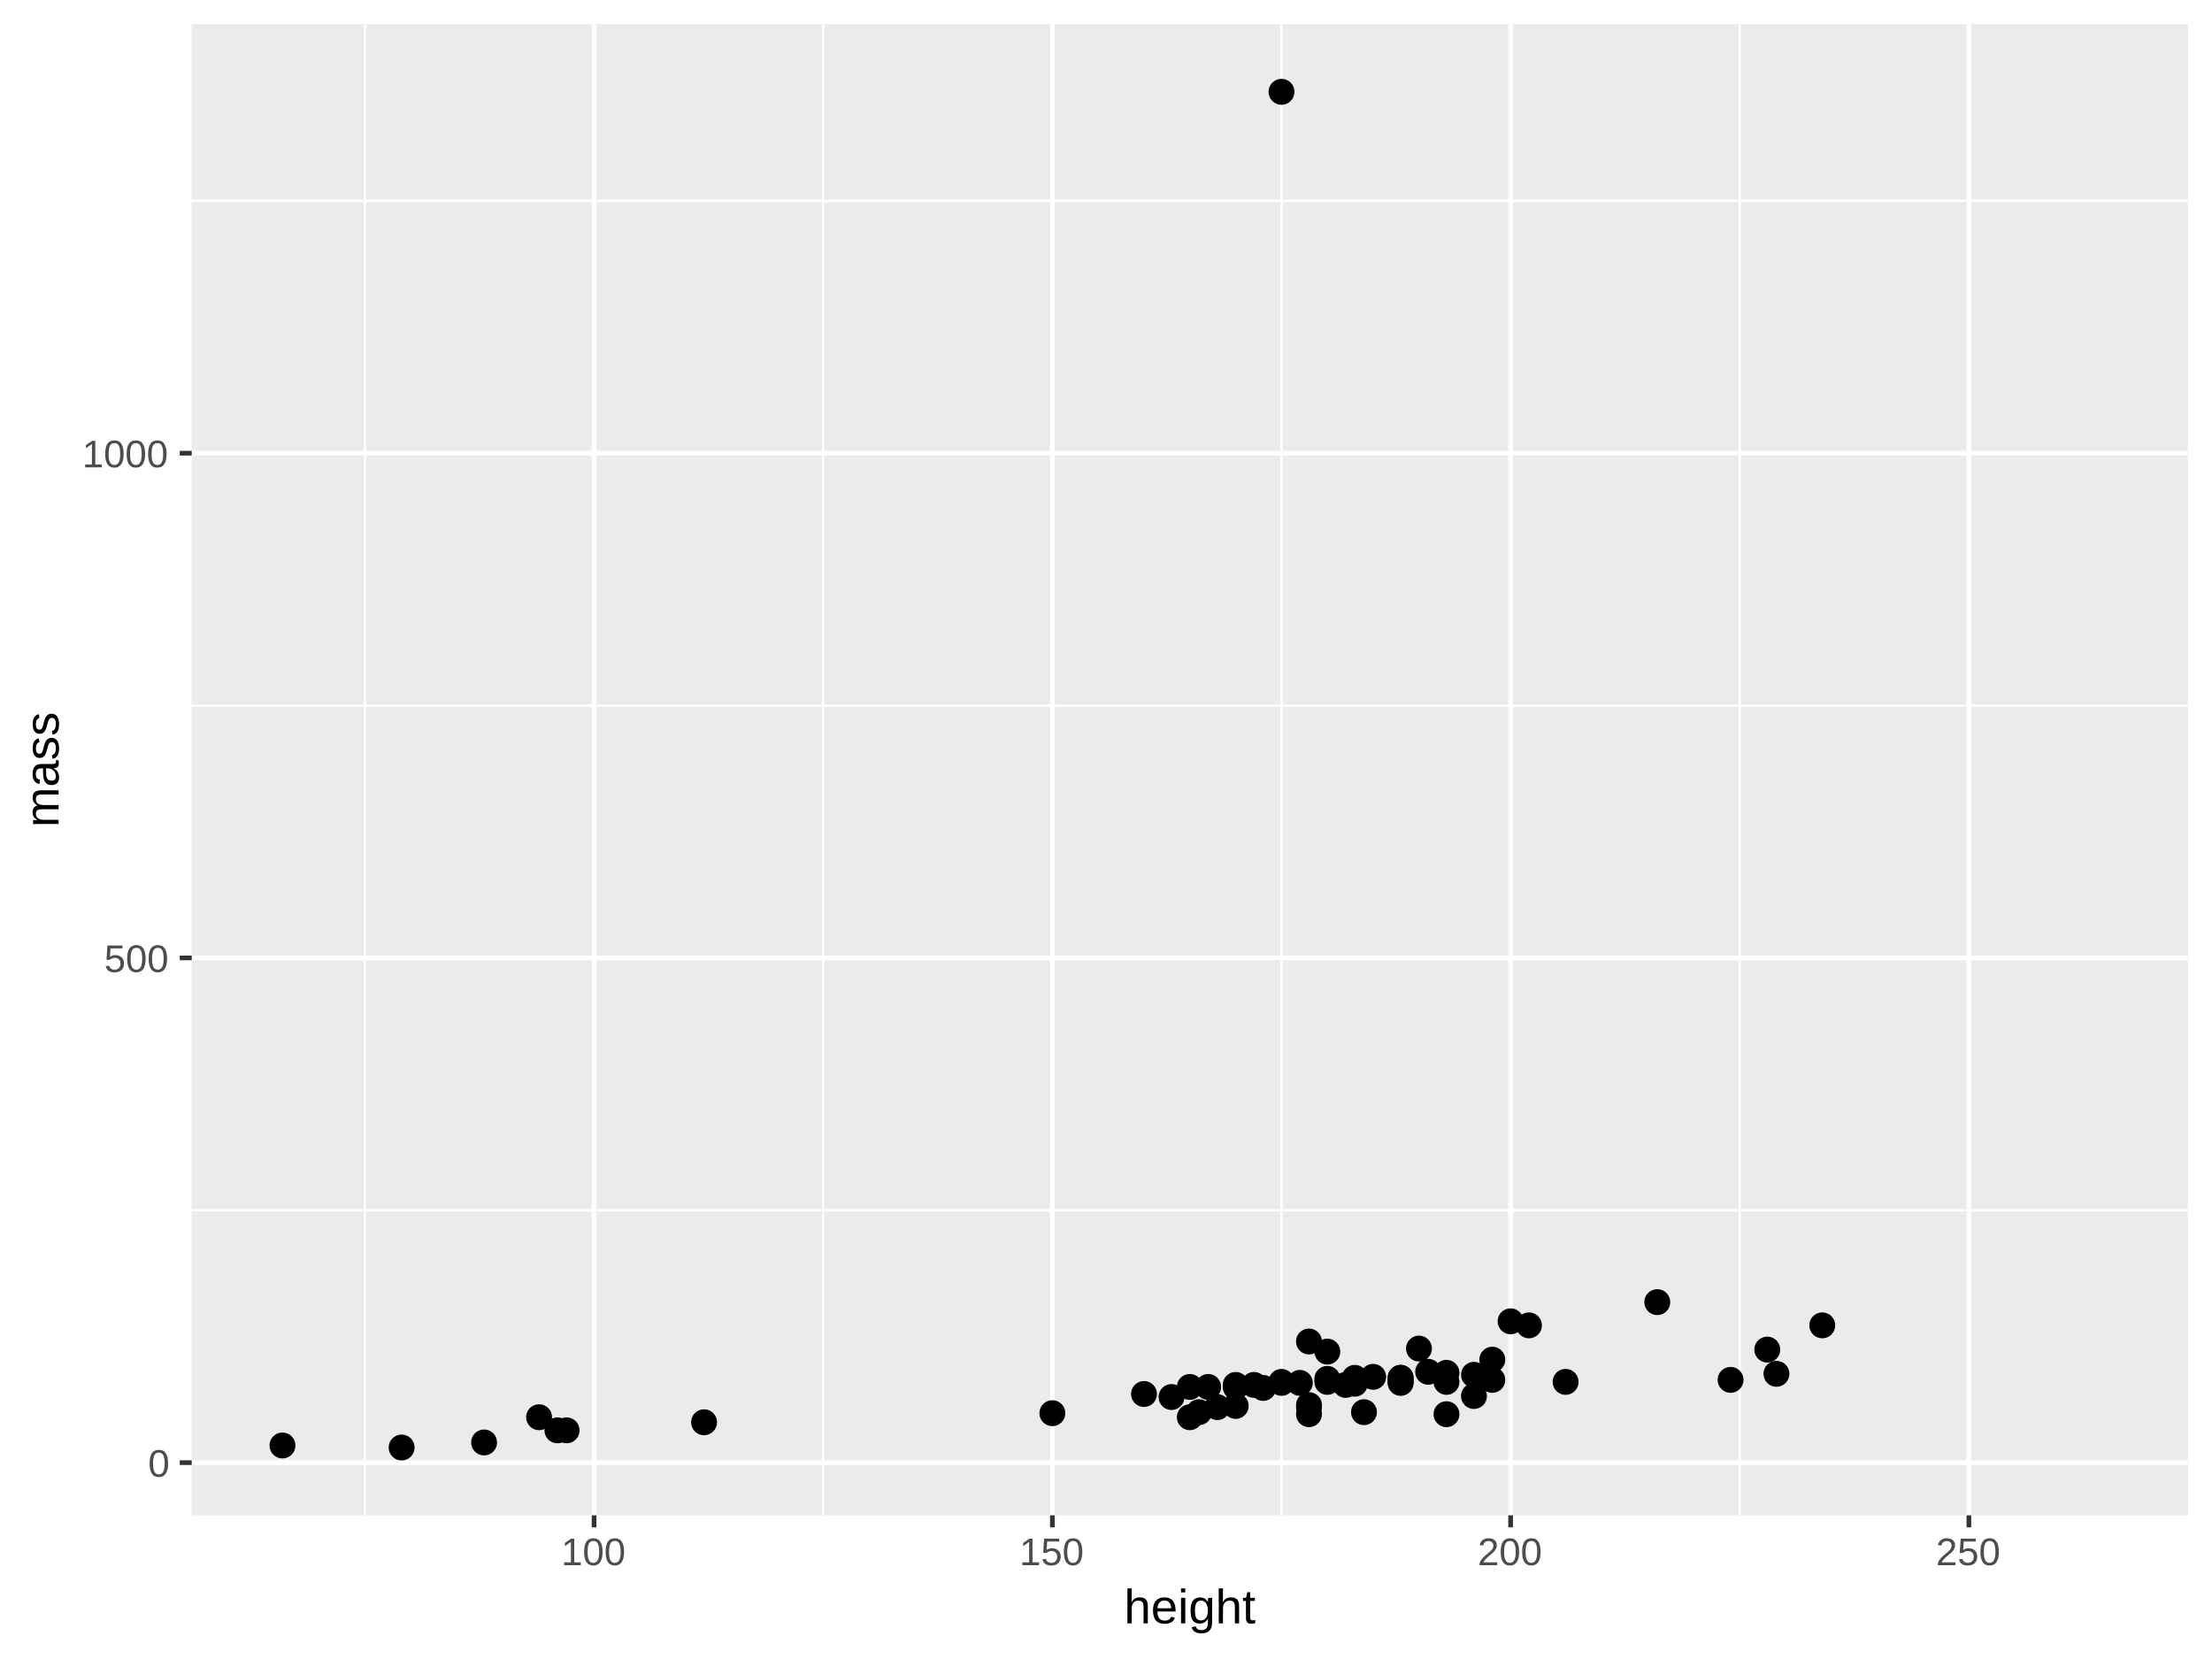
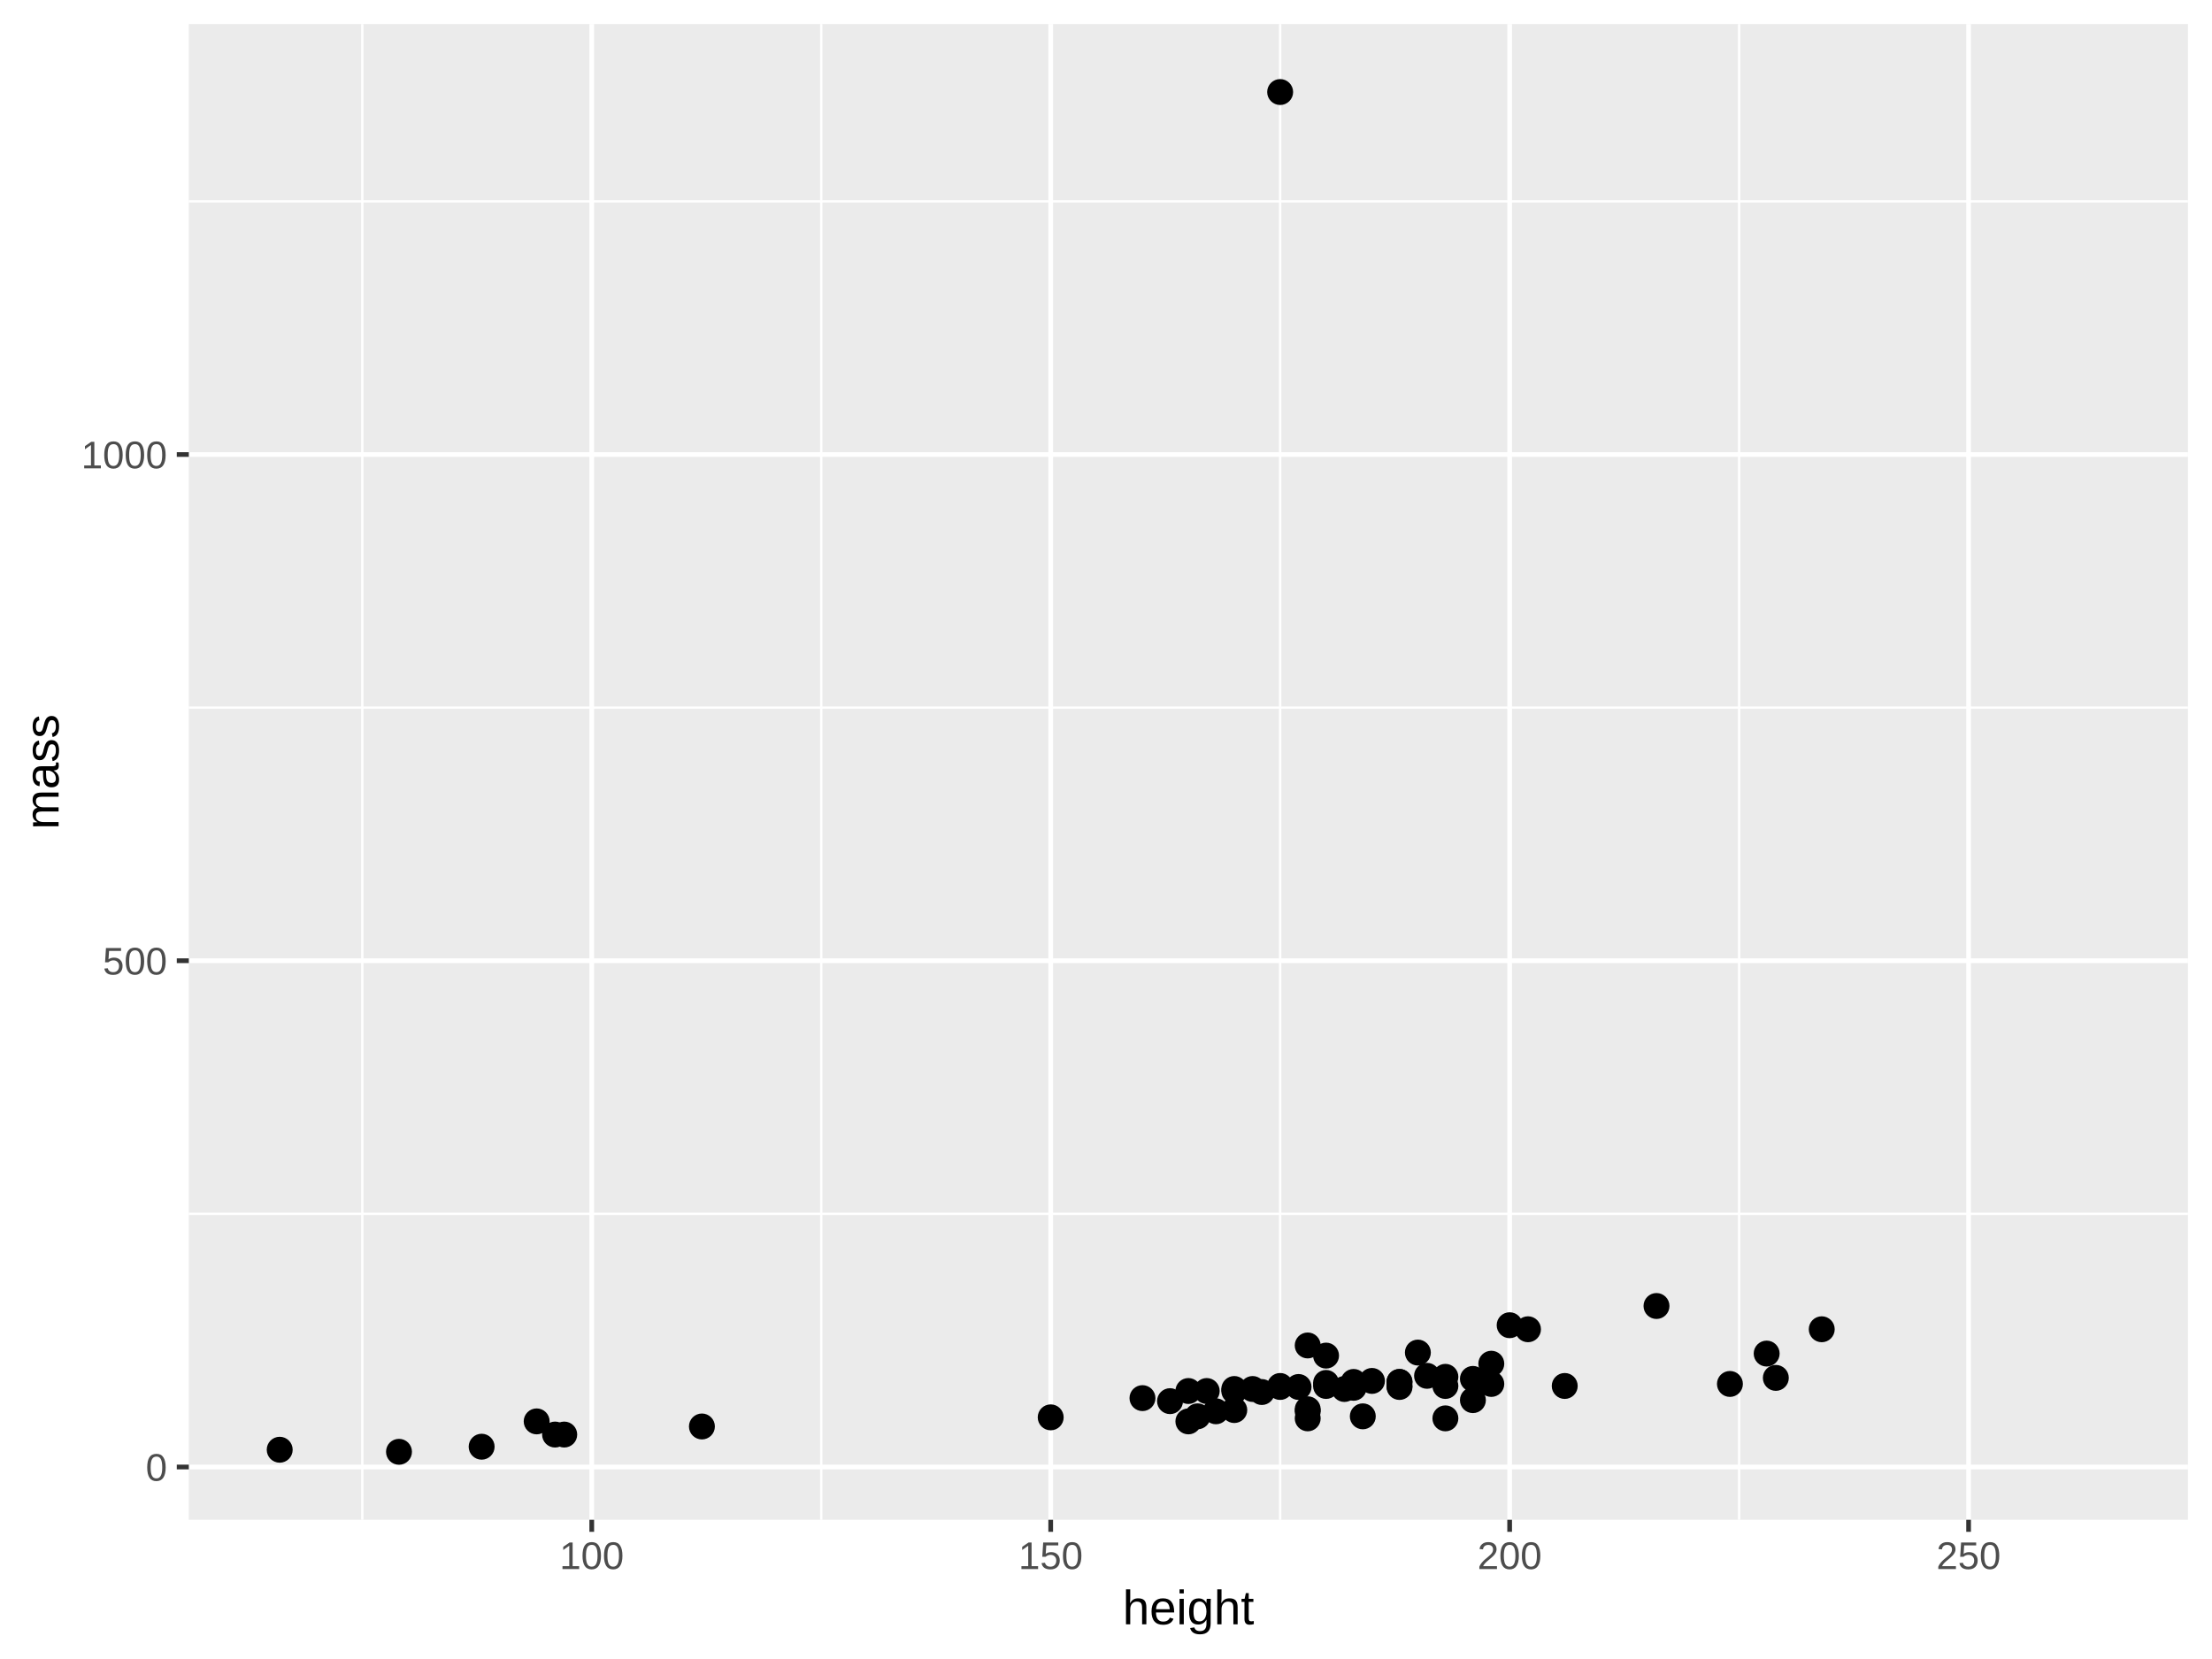
<svg xmlns="http://www.w3.org/2000/svg" viewBox="0 0 504.00 378.00">
  <defs>
    <style type="text/css">
-     line, polyline, path, rect, circle {
+     line, polyline, polygon, path, rect, circle {
      fill: none;
      stroke: #000000;
      stroke-linecap: round;
      stroke-linejoin: round;
      stroke-miterlimit: 10.00;
    }
  </style>
  </defs>
  <rect width="100%" height="100%" style="stroke: none; fill: none;" />
  <rect x="0.00" y="0.00" width="504.00" height="378.00" style="stroke-width: 1.07; stroke: #FFFFFF; fill: #FFFFFF;" />
  <defs>
-     <clipPath id="cpNDMuNjg3Mnw0OTguNTIxfDM0NS4yNTd8NS40Nzk0NQ==">
-       <rect x="43.69" y="5.48" width="454.83" height="339.78" />
+     <clipPath id="cpNDMuMDJ8NDk4LjUyfDM0Ni4yOHw1LjQ4">
+       <rect x="43.02" y="5.48" width="455.50" height="340.80" />
    </clipPath>
  </defs>
-   <rect x="43.69" y="5.48" width="454.83" height="339.78" style="stroke-width: 1.07; stroke: none; fill: #EBEBEB;" clip-path="url(#cpNDMuNjg3Mnw0OTguNTIxfDM0NS4yNTd8NS40Nzk0NQ==)" />
-   <polyline points="43.69,275.76 498.52,275.76 " style="stroke-width: 0.53; stroke: #FFFFFF; stroke-linecap: butt;" clip-path="url(#cpNDMuNjg3Mnw0OTguNTIxfDM0NS4yNTd8NS40Nzk0NQ==)" />
-   <polyline points="43.69,160.76 498.52,160.76 " style="stroke-width: 0.53; stroke: #FFFFFF; stroke-linecap: butt;" clip-path="url(#cpNDMuNjg3Mnw0OTguNTIxfDM0NS4yNTd8NS40Nzk0NQ==)" />
-   <polyline points="43.69,45.76 498.52,45.76 " style="stroke-width: 0.53; stroke: #FFFFFF; stroke-linecap: butt;" clip-path="url(#cpNDMuNjg3Mnw0OTguNTIxfDM0NS4yNTd8NS40Nzk0NQ==)" />
-   <polyline points="83.16,345.26 83.16,5.48 " style="stroke-width: 0.53; stroke: #FFFFFF; stroke-linecap: butt;" clip-path="url(#cpNDMuNjg3Mnw0OTguNTIxfDM0NS4yNTd8NS40Nzk0NQ==)" />
-   <polyline points="187.57,345.26 187.57,5.48 " style="stroke-width: 0.53; stroke: #FFFFFF; stroke-linecap: butt;" clip-path="url(#cpNDMuNjg3Mnw0OTguNTIxfDM0NS4yNTd8NS40Nzk0NQ==)" />
-   <polyline points="291.99,345.26 291.99,5.48 " style="stroke-width: 0.53; stroke: #FFFFFF; stroke-linecap: butt;" clip-path="url(#cpNDMuNjg3Mnw0OTguNTIxfDM0NS4yNTd8NS40Nzk0NQ==)" />
-   <polyline points="396.40,345.26 396.40,5.48 " style="stroke-width: 0.53; stroke: #FFFFFF; stroke-linecap: butt;" clip-path="url(#cpNDMuNjg3Mnw0OTguNTIxfDM0NS4yNTd8NS40Nzk0NQ==)" />
-   <polyline points="43.69,333.26 498.52,333.26 " style="stroke-width: 1.07; stroke: #FFFFFF; stroke-linecap: butt;" clip-path="url(#cpNDMuNjg3Mnw0OTguNTIxfDM0NS4yNTd8NS40Nzk0NQ==)" />
-   <polyline points="43.69,218.26 498.52,218.26 " style="stroke-width: 1.07; stroke: #FFFFFF; stroke-linecap: butt;" clip-path="url(#cpNDMuNjg3Mnw0OTguNTIxfDM0NS4yNTd8NS40Nzk0NQ==)" />
-   <polyline points="43.69,103.26 498.52,103.26 " style="stroke-width: 1.07; stroke: #FFFFFF; stroke-linecap: butt;" clip-path="url(#cpNDMuNjg3Mnw0OTguNTIxfDM0NS4yNTd8NS40Nzk0NQ==)" />
-   <polyline points="135.36,345.26 135.36,5.48 " style="stroke-width: 1.07; stroke: #FFFFFF; stroke-linecap: butt;" clip-path="url(#cpNDMuNjg3Mnw0OTguNTIxfDM0NS4yNTd8NS40Nzk0NQ==)" />
-   <polyline points="239.78,345.26 239.78,5.48 " style="stroke-width: 1.07; stroke: #FFFFFF; stroke-linecap: butt;" clip-path="url(#cpNDMuNjg3Mnw0OTguNTIxfDM0NS4yNTd8NS40Nzk0NQ==)" />
-   <polyline points="344.19,345.26 344.19,5.48 " style="stroke-width: 1.07; stroke: #FFFFFF; stroke-linecap: butt;" clip-path="url(#cpNDMuNjg3Mnw0OTguNTIxfDM0NS4yNTd8NS40Nzk0NQ==)" />
-   <polyline points="448.61,345.26 448.61,5.48 " style="stroke-width: 1.07; stroke: #FFFFFF; stroke-linecap: butt;" clip-path="url(#cpNDMuNjg3Mnw0OTguNTIxfDM0NS4yNTd8NS40Nzk0NQ==)" />
-   <circle cx="285.72" cy="315.55" r="1.95pt" style="stroke-width: 0.71; fill: #000000;" clip-path="url(#cpNDMuNjg3Mnw0OTguNTIxfDM0NS4yNTd8NS40Nzk0NQ==)" />
-   <circle cx="275.28" cy="316.01" r="1.95pt" style="stroke-width: 0.71; fill: #000000;" clip-path="url(#cpNDMuNjg3Mnw0OTguNTIxfDM0NS4yNTd8NS40Nzk0NQ==)" />
-   <circle cx="127.01" cy="325.90" r="1.95pt" style="stroke-width: 0.71; fill: #000000;" clip-path="url(#cpNDMuNjg3Mnw0OTguNTIxfDM0NS4yNTd8NS40Nzk0NQ==)" />
-   <circle cx="348.37" cy="301.98" r="1.95pt" style="stroke-width: 0.71; fill: #000000;" clip-path="url(#cpNDMuNjg3Mnw0OTguNTIxfDM0NS4yNTd8NS40Nzk0NQ==)" />
-   <circle cx="239.78" cy="321.99" r="1.95pt" style="stroke-width: 0.71; fill: #000000;" clip-path="url(#cpNDMuNjg3Mnw0OTguNTIxfDM0NS4yNTd8NS40Nzk0NQ==)" />
-   <circle cx="298.25" cy="305.66" r="1.95pt" style="stroke-width: 0.71; fill: #000000;" clip-path="url(#cpNDMuNjg3Mnw0OTguNTIxfDM0NS4yNTd8NS40Nzk0NQ==)" />
-   <circle cx="271.10" cy="316.01" r="1.95pt" style="stroke-width: 0.71; fill: #000000;" clip-path="url(#cpNDMuNjg3Mnw0OTguNTIxfDM0NS4yNTd8NS40Nzk0NQ==)" />
-   <circle cx="129.10" cy="325.90" r="1.95pt" style="stroke-width: 0.71; fill: #000000;" clip-path="url(#cpNDMuNjg3Mnw0OTguNTIxfDM0NS4yNTd8NS40Nzk0NQ==)" />
-   <circle cx="308.69" cy="313.94" r="1.95pt" style="stroke-width: 0.71; fill: #000000;" clip-path="url(#cpNDMuNjg3Mnw0OTguNTIxfDM0NS4yNTd8NS40Nzk0NQ==)" />
-   <circle cx="306.61" cy="315.55" r="1.95pt" style="stroke-width: 0.71; fill: #000000;" clip-path="url(#cpNDMuNjg3Mnw0OTguNTIxfDM0NS4yNTd8NS40Nzk0NQ==)" />
-   <circle cx="319.13" cy="313.94" r="1.95pt" style="stroke-width: 0.71; fill: #000000;" clip-path="url(#cpNDMuNjg3Mnw0OTguNTIxfDM0NS4yNTd8NS40Nzk0NQ==)" />
-   <circle cx="402.67" cy="307.50" r="1.95pt" style="stroke-width: 0.71; fill: #000000;" clip-path="url(#cpNDMuNjg3Mnw0OTguNTIxfDM0NS4yNTd8NS40Nzk0NQ==)" />
-   <circle cx="302.43" cy="314.86" r="1.95pt" style="stroke-width: 0.71; fill: #000000;" clip-path="url(#cpNDMuNjg3Mnw0OTguNTIxfDM0NS4yNTd8NS40Nzk0NQ==)" />
-   <circle cx="287.81" cy="316.24" r="1.95pt" style="stroke-width: 0.71; fill: #000000;" clip-path="url(#cpNDMuNjg3Mnw0OTguNTIxfDM0NS4yNTd8NS40Nzk0NQ==)" />
-   <circle cx="291.99" cy="20.92" r="1.95pt" style="stroke-width: 0.71; fill: #000000;" clip-path="url(#cpNDMuNjg3Mnw0OTguNTIxfDM0NS4yNTd8NS40Nzk0NQ==)" />
-   <circle cx="281.55" cy="315.55" r="1.95pt" style="stroke-width: 0.71; fill: #000000;" clip-path="url(#cpNDMuNjg3Mnw0OTguNTIxfDM0NS4yNTd8NS40Nzk0NQ==)" />
-   <circle cx="302.43" cy="307.96" r="1.95pt" style="stroke-width: 0.71; fill: #000000;" clip-path="url(#cpNDMuNjg3Mnw0OTguNTIxfDM0NS4yNTd8NS40Nzk0NQ==)" />
-   <circle cx="64.36" cy="329.35" r="1.95pt" style="stroke-width: 0.71; fill: #000000;" clip-path="url(#cpNDMuNjg3Mnw0OTguNTIxfDM0NS4yNTd8NS40Nzk0NQ==)" />
-   <circle cx="281.55" cy="316.01" r="1.95pt" style="stroke-width: 0.71; fill: #000000;" clip-path="url(#cpNDMuNjg3Mnw0OTguNTIxfDM0NS4yNTd8NS40Nzk0NQ==)" />
-   <circle cx="308.69" cy="315.28" r="1.95pt" style="stroke-width: 0.71; fill: #000000;" clip-path="url(#cpNDMuNjg3Mnw0OTguNTIxfDM0NS4yNTd8NS40Nzk0NQ==)" />
-   <circle cx="344.19" cy="301.06" r="1.95pt" style="stroke-width: 0.71; fill: #000000;" clip-path="url(#cpNDMuNjg3Mnw0OTguNTIxfDM0NS4yNTd8NS40Nzk0NQ==)" />
-   <circle cx="323.31" cy="307.27" r="1.95pt" style="stroke-width: 0.71; fill: #000000;" clip-path="url(#cpNDMuNjg3Mnw0OTguNTIxfDM0NS4yNTd8NS40Nzk0NQ==)" />
-   <circle cx="296.16" cy="315.09" r="1.95pt" style="stroke-width: 0.71; fill: #000000;" clip-path="url(#cpNDMuNjg3Mnw0OTguNTIxfDM0NS4yNTd8NS40Nzk0NQ==)" />
-   <circle cx="291.99" cy="315.09" r="1.95pt" style="stroke-width: 0.71; fill: #000000;" clip-path="url(#cpNDMuNjg3Mnw0OTguNTIxfDM0NS4yNTd8NS40Nzk0NQ==)" />
-   <circle cx="302.43" cy="314.17" r="1.95pt" style="stroke-width: 0.71; fill: #000000;" clip-path="url(#cpNDMuNjg3Mnw0OTguNTIxfDM0NS4yNTd8NS40Nzk0NQ==)" />
-   <circle cx="110.30" cy="328.66" r="1.95pt" style="stroke-width: 0.71; fill: #000000;" clip-path="url(#cpNDMuNjg3Mnw0OTguNTIxfDM0NS4yNTd8NS40Nzk0NQ==)" />
-   <circle cx="260.66" cy="317.62" r="1.95pt" style="stroke-width: 0.71; fill: #000000;" clip-path="url(#cpNDMuNjg3Mnw0OTguNTIxfDM0NS4yNTd8NS40Nzk0NQ==)" />
-   <circle cx="329.58" cy="312.79" r="1.95pt" style="stroke-width: 0.71; fill: #000000;" clip-path="url(#cpNDMuNjg3Mnw0OTguNTIxfDM0NS4yNTd8NS40Nzk0NQ==)" />
-   <circle cx="325.40" cy="312.56" r="1.95pt" style="stroke-width: 0.71; fill: #000000;" clip-path="url(#cpNDMuNjg3Mnw0OTguNTIxfDM0NS4yNTd8NS40Nzk0NQ==)" />
-   <circle cx="335.84" cy="318.08" r="1.95pt" style="stroke-width: 0.71; fill: #000000;" clip-path="url(#cpNDMuNjg3Mnw0OTguNTIxfDM0NS4yNTd8NS40Nzk0NQ==)" />
-   <circle cx="394.31" cy="314.40" r="1.95pt" style="stroke-width: 0.71; fill: #000000;" clip-path="url(#cpNDMuNjg3Mnw0OTguNTIxfDM0NS4yNTd8NS40Nzk0NQ==)" />
-   <circle cx="160.42" cy="324.06" r="1.95pt" style="stroke-width: 0.71; fill: #000000;" clip-path="url(#cpNDMuNjg3Mnw0OTguNTIxfDM0NS4yNTd8NS40Nzk0NQ==)" />
-   <circle cx="291.99" cy="314.86" r="1.95pt" style="stroke-width: 0.71; fill: #000000;" clip-path="url(#cpNDMuNjg3Mnw0OTguNTIxfDM0NS4yNTd8NS40Nzk0NQ==)" />
-   <circle cx="298.25" cy="320.61" r="1.95pt" style="stroke-width: 0.71; fill: #000000;" clip-path="url(#cpNDMuNjg3Mnw0OTguNTIxfDM0NS4yNTd8NS40Nzk0NQ==)" />
-   <circle cx="122.83" cy="322.91" r="1.95pt" style="stroke-width: 0.71; fill: #000000;" clip-path="url(#cpNDMuNjg3Mnw0OTguNTIxfDM0NS4yNTd8NS40Nzk0NQ==)" />
-   <circle cx="266.93" cy="318.31" r="1.95pt" style="stroke-width: 0.71; fill: #000000;" clip-path="url(#cpNDMuNjg3Mnw0OTguNTIxfDM0NS4yNTd8NS40Nzk0NQ==)" />
-   <circle cx="319.13" cy="313.94" r="1.95pt" style="stroke-width: 0.71; fill: #000000;" clip-path="url(#cpNDMuNjg3Mnw0OTguNTIxfDM0NS4yNTd8NS40Nzk0NQ==)" />
-   <circle cx="340.02" cy="314.40" r="1.95pt" style="stroke-width: 0.71; fill: #000000;" clip-path="url(#cpNDMuNjg3Mnw0OTguNTIxfDM0NS4yNTd8NS40Nzk0NQ==)" />
-   <circle cx="335.84" cy="313.25" r="1.95pt" style="stroke-width: 0.71; fill: #000000;" clip-path="url(#cpNDMuNjg3Mnw0OTguNTIxfDM0NS4yNTd8NS40Nzk0NQ==)" />
-   <circle cx="310.78" cy="321.76" r="1.95pt" style="stroke-width: 0.71; fill: #000000;" clip-path="url(#cpNDMuNjg3Mnw0OTguNTIxfDM0NS4yNTd8NS40Nzk0NQ==)" />
-   <circle cx="319.13" cy="314.86" r="1.95pt" style="stroke-width: 0.71; fill: #000000;" clip-path="url(#cpNDMuNjg3Mnw0OTguNTIxfDM0NS4yNTd8NS40Nzk0NQ==)" />
-   <circle cx="312.87" cy="313.71" r="1.95pt" style="stroke-width: 0.71; fill: #000000;" clip-path="url(#cpNDMuNjg3Mnw0OTguNTIxfDM0NS4yNTd8NS40Nzk0NQ==)" />
-   <circle cx="308.69" cy="314.86" r="1.95pt" style="stroke-width: 0.71; fill: #000000;" clip-path="url(#cpNDMuNjg3Mnw0OTguNTIxfDM0NS4yNTd8NS40Nzk0NQ==)" />
-   <circle cx="281.55" cy="320.34" r="1.95pt" style="stroke-width: 0.71; fill: #000000;" clip-path="url(#cpNDMuNjg3Mnw0OTguNTIxfDM0NS4yNTd8NS40Nzk0NQ==)" />
-   <circle cx="273.19" cy="321.76" r="1.95pt" style="stroke-width: 0.71; fill: #000000;" clip-path="url(#cpNDMuNjg3Mnw0OTguNTIxfDM0NS4yNTd8NS40Nzk0NQ==)" />
-   <circle cx="329.58" cy="314.86" r="1.95pt" style="stroke-width: 0.71; fill: #000000;" clip-path="url(#cpNDMuNjg3Mnw0OTguNTIxfDM0NS4yNTd8NS40Nzk0NQ==)" />
-   <circle cx="308.69" cy="315.09" r="1.95pt" style="stroke-width: 0.71; fill: #000000;" clip-path="url(#cpNDMuNjg3Mnw0OTguNTIxfDM0NS4yNTd8NS40Nzk0NQ==)" />
-   <circle cx="277.37" cy="320.61" r="1.95pt" style="stroke-width: 0.71; fill: #000000;" clip-path="url(#cpNDMuNjg3Mnw0OTguNTIxfDM0NS4yNTd8NS40Nzk0NQ==)" />
-   <circle cx="340.02" cy="309.80" r="1.95pt" style="stroke-width: 0.71; fill: #000000;" clip-path="url(#cpNDMuNjg3Mnw0OTguNTIxfDM0NS4yNTd8NS40Nzk0NQ==)" />
-   <circle cx="404.76" cy="313.02" r="1.95pt" style="stroke-width: 0.71; fill: #000000;" clip-path="url(#cpNDMuNjg3Mnw0OTguNTIxfDM0NS4yNTd8NS40Nzk0NQ==)" />
-   <circle cx="91.51" cy="329.81" r="1.95pt" style="stroke-width: 0.71; fill: #000000;" clip-path="url(#cpNDMuNjg3Mnw0OTguNTIxfDM0NS4yNTd8NS40Nzk0NQ==)" />
-   <circle cx="329.58" cy="322.22" r="1.95pt" style="stroke-width: 0.71; fill: #000000;" clip-path="url(#cpNDMuNjg3Mnw0OTguNTIxfDM0NS4yNTd8NS40Nzk0NQ==)" />
-   <circle cx="298.25" cy="320.15" r="1.95pt" style="stroke-width: 0.71; fill: #000000;" clip-path="url(#cpNDMuNjg3Mnw0OTguNTIxfDM0NS4yNTd8NS40Nzk0NQ==)" />
-   <circle cx="377.61" cy="296.69" r="1.95pt" style="stroke-width: 0.71; fill: #000000;" clip-path="url(#cpNDMuNjg3Mnw0OTguNTIxfDM0NS4yNTd8NS40Nzk0NQ==)" />
-   <circle cx="415.20" cy="301.98" r="1.95pt" style="stroke-width: 0.71; fill: #000000;" clip-path="url(#cpNDMuNjg3Mnw0OTguNTIxfDM0NS4yNTd8NS40Nzk0NQ==)" />
-   <circle cx="319.13" cy="315.09" r="1.95pt" style="stroke-width: 0.71; fill: #000000;" clip-path="url(#cpNDMuNjg3Mnw0OTguNTIxfDM0NS4yNTd8NS40Nzk0NQ==)" />
-   <circle cx="298.25" cy="322.22" r="1.95pt" style="stroke-width: 0.71; fill: #000000;" clip-path="url(#cpNDMuNjg3Mnw0OTguNTIxfDM0NS4yNTd8NS40Nzk0NQ==)" />
-   <circle cx="356.72" cy="314.86" r="1.95pt" style="stroke-width: 0.71; fill: #000000;" clip-path="url(#cpNDMuNjg3Mnw0OTguNTIxfDM0NS4yNTd8NS40Nzk0NQ==)" />
-   <circle cx="271.10" cy="322.91" r="1.95pt" style="stroke-width: 0.71; fill: #000000;" clip-path="url(#cpNDMuNjg3Mnw0OTguNTIxfDM0NS4yNTd8NS40Nzk0NQ==)" />
+   <rect x="43.02" y="5.48" width="455.50" height="340.80" style="stroke-width: 1.07; stroke: none; fill: #EBEBEB;" clip-path="url(#cpNDMuMDJ8NDk4LjUyfDM0Ni4yOHw1LjQ4)" />
+   <polyline points="43.02,276.57 498.52,276.57 " style="stroke-width: 0.53; stroke: #FFFFFF; stroke-linecap: butt;" clip-path="url(#cpNDMuMDJ8NDk4LjUyfDM0Ni4yOHw1LjQ4)" />
+   <polyline points="43.02,161.23 498.52,161.23 " style="stroke-width: 0.53; stroke: #FFFFFF; stroke-linecap: butt;" clip-path="url(#cpNDMuMDJ8NDk4LjUyfDM0Ni4yOHw1LjQ4)" />
+   <polyline points="43.02,45.88 498.52,45.88 " style="stroke-width: 0.53; stroke: #FFFFFF; stroke-linecap: butt;" clip-path="url(#cpNDMuMDJ8NDk4LjUyfDM0Ni4yOHw1LjQ4)" />
+   <polyline points="82.55,346.28 82.55,5.48 " style="stroke-width: 0.53; stroke: #FFFFFF; stroke-linecap: butt;" clip-path="url(#cpNDMuMDJ8NDk4LjUyfDM0Ni4yOHw1LjQ4)" />
+   <polyline points="187.12,346.28 187.12,5.48 " style="stroke-width: 0.53; stroke: #FFFFFF; stroke-linecap: butt;" clip-path="url(#cpNDMuMDJ8NDk4LjUyfDM0Ni4yOHw1LjQ4)" />
+   <polyline points="291.68,346.28 291.68,5.48 " style="stroke-width: 0.53; stroke: #FFFFFF; stroke-linecap: butt;" clip-path="url(#cpNDMuMDJ8NDk4LjUyfDM0Ni4yOHw1LjQ4)" />
+   <polyline points="396.25,346.28 396.25,5.48 " style="stroke-width: 0.53; stroke: #FFFFFF; stroke-linecap: butt;" clip-path="url(#cpNDMuMDJ8NDk4LjUyfDM0Ni4yOHw1LjQ4)" />
+   <polyline points="43.02,334.25 498.52,334.25 " style="stroke-width: 1.07; stroke: #FFFFFF; stroke-linecap: butt;" clip-path="url(#cpNDMuMDJ8NDk4LjUyfDM0Ni4yOHw1LjQ4)" />
+   <polyline points="43.02,218.90 498.52,218.90 " style="stroke-width: 1.07; stroke: #FFFFFF; stroke-linecap: butt;" clip-path="url(#cpNDMuMDJ8NDk4LjUyfDM0Ni4yOHw1LjQ4)" />
+   <polyline points="43.02,103.56 498.52,103.56 " style="stroke-width: 1.07; stroke: #FFFFFF; stroke-linecap: butt;" clip-path="url(#cpNDMuMDJ8NDk4LjUyfDM0Ni4yOHw1LjQ4)" />
+   <polyline points="134.83,346.28 134.83,5.48 " style="stroke-width: 1.07; stroke: #FFFFFF; stroke-linecap: butt;" clip-path="url(#cpNDMuMDJ8NDk4LjUyfDM0Ni4yOHw1LjQ4)" />
+   <polyline points="239.40,346.28 239.40,5.48 " style="stroke-width: 1.07; stroke: #FFFFFF; stroke-linecap: butt;" clip-path="url(#cpNDMuMDJ8NDk4LjUyfDM0Ni4yOHw1LjQ4)" />
+   <polyline points="343.97,346.28 343.97,5.48 " style="stroke-width: 1.07; stroke: #FFFFFF; stroke-linecap: butt;" clip-path="url(#cpNDMuMDJ8NDk4LjUyfDM0Ni4yOHw1LjQ4)" />
+   <polyline points="448.54,346.28 448.54,5.48 " style="stroke-width: 1.07; stroke: #FFFFFF; stroke-linecap: butt;" clip-path="url(#cpNDMuMDJ8NDk4LjUyfDM0Ni4yOHw1LjQ4)" />
+   <circle cx="285.41" cy="316.48" r="1.95pt" style="stroke-width: 0.71; fill: #000000;" clip-path="url(#cpNDMuMDJ8NDk4LjUyfDM0Ni4yOHw1LjQ4)" />
+   <circle cx="274.95" cy="316.94" r="1.95pt" style="stroke-width: 0.71; fill: #000000;" clip-path="url(#cpNDMuMDJ8NDk4LjUyfDM0Ni4yOHw1LjQ4)" />
+   <circle cx="126.47" cy="326.86" r="1.95pt" style="stroke-width: 0.71; fill: #000000;" clip-path="url(#cpNDMuMDJ8NDk4LjUyfDM0Ni4yOHw1LjQ4)" />
+   <circle cx="348.15" cy="302.87" r="1.95pt" style="stroke-width: 0.71; fill: #000000;" clip-path="url(#cpNDMuMDJ8NDk4LjUyfDM0Ni4yOHw1LjQ4)" />
+   <circle cx="239.40" cy="322.94" r="1.95pt" style="stroke-width: 0.71; fill: #000000;" clip-path="url(#cpNDMuMDJ8NDk4LjUyfDM0Ni4yOHw1LjQ4)" />
+   <circle cx="297.96" cy="306.56" r="1.95pt" style="stroke-width: 0.71; fill: #000000;" clip-path="url(#cpNDMuMDJ8NDk4LjUyfDM0Ni4yOHw1LjQ4)" />
+   <circle cx="270.77" cy="316.94" r="1.95pt" style="stroke-width: 0.71; fill: #000000;" clip-path="url(#cpNDMuMDJ8NDk4LjUyfDM0Ni4yOHw1LjQ4)" />
+   <circle cx="128.56" cy="326.86" r="1.95pt" style="stroke-width: 0.71; fill: #000000;" clip-path="url(#cpNDMuMDJ8NDk4LjUyfDM0Ni4yOHw1LjQ4)" />
+   <circle cx="308.42" cy="314.87" r="1.95pt" style="stroke-width: 0.71; fill: #000000;" clip-path="url(#cpNDMuMDJ8NDk4LjUyfDM0Ni4yOHw1LjQ4)" />
+   <circle cx="306.32" cy="316.48" r="1.95pt" style="stroke-width: 0.71; fill: #000000;" clip-path="url(#cpNDMuMDJ8NDk4LjUyfDM0Ni4yOHw1LjQ4)" />
+   <circle cx="318.87" cy="314.87" r="1.95pt" style="stroke-width: 0.71; fill: #000000;" clip-path="url(#cpNDMuMDJ8NDk4LjUyfDM0Ni4yOHw1LjQ4)" />
+   <circle cx="402.53" cy="308.41" r="1.95pt" style="stroke-width: 0.71; fill: #000000;" clip-path="url(#cpNDMuMDJ8NDk4LjUyfDM0Ni4yOHw1LjQ4)" />
+   <circle cx="302.14" cy="315.79" r="1.95pt" style="stroke-width: 0.71; fill: #000000;" clip-path="url(#cpNDMuMDJ8NDk4LjUyfDM0Ni4yOHw1LjQ4)" />
+   <circle cx="287.50" cy="317.17" r="1.95pt" style="stroke-width: 0.71; fill: #000000;" clip-path="url(#cpNDMuMDJ8NDk4LjUyfDM0Ni4yOHw1LjQ4)" />
+   <circle cx="291.68" cy="20.97" r="1.95pt" style="stroke-width: 0.71; fill: #000000;" clip-path="url(#cpNDMuMDJ8NDk4LjUyfDM0Ni4yOHw1LjQ4)" />
+   <circle cx="281.23" cy="316.48" r="1.95pt" style="stroke-width: 0.71; fill: #000000;" clip-path="url(#cpNDMuMDJ8NDk4LjUyfDM0Ni4yOHw1LjQ4)" />
+   <circle cx="302.14" cy="308.87" r="1.95pt" style="stroke-width: 0.71; fill: #000000;" clip-path="url(#cpNDMuMDJ8NDk4LjUyfDM0Ni4yOHw1LjQ4)" />
+   <circle cx="63.73" cy="330.32" r="1.95pt" style="stroke-width: 0.71; fill: #000000;" clip-path="url(#cpNDMuMDJ8NDk4LjUyfDM0Ni4yOHw1LjQ4)" />
+   <circle cx="281.23" cy="316.94" r="1.95pt" style="stroke-width: 0.71; fill: #000000;" clip-path="url(#cpNDMuMDJ8NDk4LjUyfDM0Ni4yOHw1LjQ4)" />
+   <circle cx="308.42" cy="316.21" r="1.95pt" style="stroke-width: 0.71; fill: #000000;" clip-path="url(#cpNDMuMDJ8NDk4LjUyfDM0Ni4yOHw1LjQ4)" />
+   <circle cx="343.97" cy="301.95" r="1.95pt" style="stroke-width: 0.71; fill: #000000;" clip-path="url(#cpNDMuMDJ8NDk4LjUyfDM0Ni4yOHw1LjQ4)" />
+   <circle cx="323.06" cy="308.18" r="1.95pt" style="stroke-width: 0.71; fill: #000000;" clip-path="url(#cpNDMuMDJ8NDk4LjUyfDM0Ni4yOHw1LjQ4)" />
+   <circle cx="295.87" cy="316.02" r="1.95pt" style="stroke-width: 0.71; fill: #000000;" clip-path="url(#cpNDMuMDJ8NDk4LjUyfDM0Ni4yOHw1LjQ4)" />
+   <circle cx="291.68" cy="316.02" r="1.95pt" style="stroke-width: 0.71; fill: #000000;" clip-path="url(#cpNDMuMDJ8NDk4LjUyfDM0Ni4yOHw1LjQ4)" />
+   <circle cx="302.14" cy="315.10" r="1.95pt" style="stroke-width: 0.71; fill: #000000;" clip-path="url(#cpNDMuMDJ8NDk4LjUyfDM0Ni4yOHw1LjQ4)" />
+   <circle cx="109.74" cy="329.63" r="1.95pt" style="stroke-width: 0.71; fill: #000000;" clip-path="url(#cpNDMuMDJ8NDk4LjUyfDM0Ni4yOHw1LjQ4)" />
+   <circle cx="260.31" cy="318.56" r="1.95pt" style="stroke-width: 0.71; fill: #000000;" clip-path="url(#cpNDMuMDJ8NDk4LjUyfDM0Ni4yOHw1LjQ4)" />
+   <circle cx="329.33" cy="313.71" r="1.95pt" style="stroke-width: 0.71; fill: #000000;" clip-path="url(#cpNDMuMDJ8NDk4LjUyfDM0Ni4yOHw1LjQ4)" />
+   <circle cx="325.15" cy="313.48" r="1.95pt" style="stroke-width: 0.71; fill: #000000;" clip-path="url(#cpNDMuMDJ8NDk4LjUyfDM0Ni4yOHw1LjQ4)" />
+   <circle cx="335.60" cy="319.02" r="1.95pt" style="stroke-width: 0.71; fill: #000000;" clip-path="url(#cpNDMuMDJ8NDk4LjUyfDM0Ni4yOHw1LjQ4)" />
+   <circle cx="394.16" cy="315.33" r="1.95pt" style="stroke-width: 0.71; fill: #000000;" clip-path="url(#cpNDMuMDJ8NDk4LjUyfDM0Ni4yOHw1LjQ4)" />
+   <circle cx="159.93" cy="325.02" r="1.95pt" style="stroke-width: 0.71; fill: #000000;" clip-path="url(#cpNDMuMDJ8NDk4LjUyfDM0Ni4yOHw1LjQ4)" />
+   <circle cx="291.68" cy="315.79" r="1.95pt" style="stroke-width: 0.71; fill: #000000;" clip-path="url(#cpNDMuMDJ8NDk4LjUyfDM0Ni4yOHw1LjQ4)" />
+   <circle cx="297.96" cy="321.56" r="1.95pt" style="stroke-width: 0.71; fill: #000000;" clip-path="url(#cpNDMuMDJ8NDk4LjUyfDM0Ni4yOHw1LjQ4)" />
+   <circle cx="122.28" cy="323.86" r="1.95pt" style="stroke-width: 0.71; fill: #000000;" clip-path="url(#cpNDMuMDJ8NDk4LjUyfDM0Ni4yOHw1LjQ4)" />
+   <circle cx="266.59" cy="319.25" r="1.95pt" style="stroke-width: 0.71; fill: #000000;" clip-path="url(#cpNDMuMDJ8NDk4LjUyfDM0Ni4yOHw1LjQ4)" />
+   <circle cx="318.87" cy="314.87" r="1.95pt" style="stroke-width: 0.71; fill: #000000;" clip-path="url(#cpNDMuMDJ8NDk4LjUyfDM0Ni4yOHw1LjQ4)" />
+   <circle cx="339.79" cy="315.33" r="1.95pt" style="stroke-width: 0.71; fill: #000000;" clip-path="url(#cpNDMuMDJ8NDk4LjUyfDM0Ni4yOHw1LjQ4)" />
+   <circle cx="335.60" cy="314.18" r="1.95pt" style="stroke-width: 0.71; fill: #000000;" clip-path="url(#cpNDMuMDJ8NDk4LjUyfDM0Ni4yOHw1LjQ4)" />
+   <circle cx="310.51" cy="322.71" r="1.95pt" style="stroke-width: 0.71; fill: #000000;" clip-path="url(#cpNDMuMDJ8NDk4LjUyfDM0Ni4yOHw1LjQ4)" />
+   <circle cx="318.87" cy="315.79" r="1.95pt" style="stroke-width: 0.71; fill: #000000;" clip-path="url(#cpNDMuMDJ8NDk4LjUyfDM0Ni4yOHw1LjQ4)" />
+   <circle cx="312.60" cy="314.64" r="1.95pt" style="stroke-width: 0.71; fill: #000000;" clip-path="url(#cpNDMuMDJ8NDk4LjUyfDM0Ni4yOHw1LjQ4)" />
+   <circle cx="308.42" cy="315.79" r="1.95pt" style="stroke-width: 0.71; fill: #000000;" clip-path="url(#cpNDMuMDJ8NDk4LjUyfDM0Ni4yOHw1LjQ4)" />
+   <circle cx="281.23" cy="321.28" r="1.95pt" style="stroke-width: 0.71; fill: #000000;" clip-path="url(#cpNDMuMDJ8NDk4LjUyfDM0Ni4yOHw1LjQ4)" />
+   <circle cx="272.86" cy="322.71" r="1.95pt" style="stroke-width: 0.71; fill: #000000;" clip-path="url(#cpNDMuMDJ8NDk4LjUyfDM0Ni4yOHw1LjQ4)" />
+   <circle cx="329.33" cy="315.79" r="1.95pt" style="stroke-width: 0.71; fill: #000000;" clip-path="url(#cpNDMuMDJ8NDk4LjUyfDM0Ni4yOHw1LjQ4)" />
+   <circle cx="308.42" cy="316.02" r="1.95pt" style="stroke-width: 0.71; fill: #000000;" clip-path="url(#cpNDMuMDJ8NDk4LjUyfDM0Ni4yOHw1LjQ4)" />
+   <circle cx="277.05" cy="321.56" r="1.95pt" style="stroke-width: 0.71; fill: #000000;" clip-path="url(#cpNDMuMDJ8NDk4LjUyfDM0Ni4yOHw1LjQ4)" />
+   <circle cx="339.79" cy="310.72" r="1.95pt" style="stroke-width: 0.71; fill: #000000;" clip-path="url(#cpNDMuMDJ8NDk4LjUyfDM0Ni4yOHw1LjQ4)" />
+   <circle cx="404.62" cy="313.95" r="1.95pt" style="stroke-width: 0.71; fill: #000000;" clip-path="url(#cpNDMuMDJ8NDk4LjUyfDM0Ni4yOHw1LjQ4)" />
+   <circle cx="90.91" cy="330.79" r="1.95pt" style="stroke-width: 0.71; fill: #000000;" clip-path="url(#cpNDMuMDJ8NDk4LjUyfDM0Ni4yOHw1LjQ4)" />
+   <circle cx="329.33" cy="323.17" r="1.95pt" style="stroke-width: 0.71; fill: #000000;" clip-path="url(#cpNDMuMDJ8NDk4LjUyfDM0Ni4yOHw1LjQ4)" />
+   <circle cx="297.96" cy="321.10" r="1.95pt" style="stroke-width: 0.71; fill: #000000;" clip-path="url(#cpNDMuMDJ8NDk4LjUyfDM0Ni4yOHw1LjQ4)" />
+   <circle cx="377.43" cy="297.57" r="1.95pt" style="stroke-width: 0.71; fill: #000000;" clip-path="url(#cpNDMuMDJ8NDk4LjUyfDM0Ni4yOHw1LjQ4)" />
+   <circle cx="415.08" cy="302.87" r="1.95pt" style="stroke-width: 0.71; fill: #000000;" clip-path="url(#cpNDMuMDJ8NDk4LjUyfDM0Ni4yOHw1LjQ4)" />
+   <circle cx="318.87" cy="316.02" r="1.95pt" style="stroke-width: 0.71; fill: #000000;" clip-path="url(#cpNDMuMDJ8NDk4LjUyfDM0Ni4yOHw1LjQ4)" />
+   <circle cx="297.96" cy="323.17" r="1.95pt" style="stroke-width: 0.71; fill: #000000;" clip-path="url(#cpNDMuMDJ8NDk4LjUyfDM0Ni4yOHw1LjQ4)" />
+   <circle cx="356.52" cy="315.79" r="1.95pt" style="stroke-width: 0.71; fill: #000000;" clip-path="url(#cpNDMuMDJ8NDk4LjUyfDM0Ni4yOHw1LjQ4)" />
+   <circle cx="270.77" cy="323.86" r="1.95pt" style="stroke-width: 0.71; fill: #000000;" clip-path="url(#cpNDMuMDJ8NDk4LjUyfDM0Ni4yOHw1LjQ4)" />
  <defs>
-     <clipPath id="cpMHw1MDR8Mzc4fDA=">
+     <clipPath id="cpMC4wMHw1MDQuMDB8Mzc4LjAwfDAuMDA=">
      <rect x="0.00" y="0.00" width="504.00" height="378.00" />
    </clipPath>
  </defs>
-   <g clip-path="url(#cpMHw1MDR8Mzc4fDA=)">
-     <text x="33.75" y="336.48" style="font-size: 8.80px; fill: #4D4D4D; font-family: Arial;" textLength="5.01px" lengthAdjust="spacingAndGlyphs">0</text>
+   <g clip-path="url(#cpMC4wMHw1MDQuMDB8Mzc4LjAwfDAuMDA=)">
+     <text x="33.20" y="337.40" style="font-size: 8.80px; fill: #4D4D4D; font-family: Arial;" textLength="4.89px" lengthAdjust="spacingAndGlyphs">0</text>
  </g>
-   <g clip-path="url(#cpMHw1MDR8Mzc4fDA=)">
-     <text x="23.74" y="221.48" style="font-size: 8.80px; fill: #4D4D4D; font-family: Arial;" textLength="15.02px" lengthAdjust="spacingAndGlyphs">500</text>
+   <g clip-path="url(#cpMC4wMHw1MDQuMDB8Mzc4LjAwfDAuMDA=)">
+     <text x="23.41" y="222.05" style="font-size: 8.80px; fill: #4D4D4D; font-family: Arial;" textLength="14.68px" lengthAdjust="spacingAndGlyphs">500</text>
  </g>
-   <g clip-path="url(#cpMHw1MDR8Mzc4fDA=)">
-     <text x="18.73" y="106.48" style="font-size: 8.80px; fill: #4D4D4D; font-family: Arial;" textLength="20.02px" lengthAdjust="spacingAndGlyphs">1000</text>
+   <g clip-path="url(#cpMC4wMHw1MDQuMDB8Mzc4LjAwfDAuMDA=)">
+     <text x="18.51" y="106.71" style="font-size: 8.80px; fill: #4D4D4D; font-family: Arial;" textLength="19.58px" lengthAdjust="spacingAndGlyphs">1000</text>
  </g>
-   <polyline points="40.95,333.26 43.69,333.26 " style="stroke-width: 1.07; stroke: #333333; stroke-linecap: butt;" clip-path="url(#cpMHw1MDR8Mzc4fDA=)" />
-   <polyline points="40.95,218.26 43.69,218.26 " style="stroke-width: 1.07; stroke: #333333; stroke-linecap: butt;" clip-path="url(#cpMHw1MDR8Mzc4fDA=)" />
-   <polyline points="40.95,103.26 43.69,103.26 " style="stroke-width: 1.07; stroke: #333333; stroke-linecap: butt;" clip-path="url(#cpMHw1MDR8Mzc4fDA=)" />
-   <polyline points="135.36,348.00 135.36,345.26 " style="stroke-width: 1.07; stroke: #333333; stroke-linecap: butt;" clip-path="url(#cpMHw1MDR8Mzc4fDA=)" />
-   <polyline points="239.78,348.00 239.78,345.26 " style="stroke-width: 1.07; stroke: #333333; stroke-linecap: butt;" clip-path="url(#cpMHw1MDR8Mzc4fDA=)" />
-   <polyline points="344.19,348.00 344.19,345.26 " style="stroke-width: 1.07; stroke: #333333; stroke-linecap: butt;" clip-path="url(#cpMHw1MDR8Mzc4fDA=)" />
-   <polyline points="448.61,348.00 448.61,345.26 " style="stroke-width: 1.07; stroke: #333333; stroke-linecap: butt;" clip-path="url(#cpMHw1MDR8Mzc4fDA=)" />
-   <g clip-path="url(#cpMHw1MDR8Mzc4fDA=)">
-     <text x="127.86" y="356.63" style="font-size: 8.80px; fill: #4D4D4D; font-family: Arial;" textLength="15.02px" lengthAdjust="spacingAndGlyphs">100</text>
+   <polyline points="40.28,334.25 43.02,334.25 " style="stroke-width: 1.07; stroke: #333333; stroke-linecap: butt;" clip-path="url(#cpMC4wMHw1MDQuMDB8Mzc4LjAwfDAuMDA=)" />
+   <polyline points="40.28,218.90 43.02,218.90 " style="stroke-width: 1.07; stroke: #333333; stroke-linecap: butt;" clip-path="url(#cpMC4wMHw1MDQuMDB8Mzc4LjAwfDAuMDA=)" />
+   <polyline points="40.28,103.56 43.02,103.56 " style="stroke-width: 1.07; stroke: #333333; stroke-linecap: butt;" clip-path="url(#cpMC4wMHw1MDQuMDB8Mzc4LjAwfDAuMDA=)" />
+   <polyline points="134.83,349.02 134.83,346.28 " style="stroke-width: 1.07; stroke: #333333; stroke-linecap: butt;" clip-path="url(#cpMC4wMHw1MDQuMDB8Mzc4LjAwfDAuMDA=)" />
+   <polyline points="239.40,349.02 239.40,346.28 " style="stroke-width: 1.07; stroke: #333333; stroke-linecap: butt;" clip-path="url(#cpMC4wMHw1MDQuMDB8Mzc4LjAwfDAuMDA=)" />
+   <polyline points="343.97,349.02 343.97,346.28 " style="stroke-width: 1.07; stroke: #333333; stroke-linecap: butt;" clip-path="url(#cpMC4wMHw1MDQuMDB8Mzc4LjAwfDAuMDA=)" />
+   <polyline points="448.54,349.02 448.54,346.28 " style="stroke-width: 1.07; stroke: #333333; stroke-linecap: butt;" clip-path="url(#cpMC4wMHw1MDQuMDB8Mzc4LjAwfDAuMDA=)" />
+   <g clip-path="url(#cpMC4wMHw1MDQuMDB8Mzc4LjAwfDAuMDA=)">
+     <text x="127.49" y="357.51" style="font-size: 8.80px; fill: #4D4D4D; font-family: Arial;" textLength="14.68px" lengthAdjust="spacingAndGlyphs">100</text>
  </g>
-   <g clip-path="url(#cpMHw1MDR8Mzc4fDA=)">
-     <text x="232.27" y="356.63" style="font-size: 8.80px; fill: #4D4D4D; font-family: Arial;" textLength="15.02px" lengthAdjust="spacingAndGlyphs">150</text>
+   <g clip-path="url(#cpMC4wMHw1MDQuMDB8Mzc4LjAwfDAuMDA=)">
+     <text x="232.06" y="357.51" style="font-size: 8.80px; fill: #4D4D4D; font-family: Arial;" textLength="14.68px" lengthAdjust="spacingAndGlyphs">150</text>
  </g>
-   <g clip-path="url(#cpMHw1MDR8Mzc4fDA=)">
-     <text x="336.69" y="356.63" style="font-size: 8.80px; fill: #4D4D4D; font-family: Arial;" textLength="15.02px" lengthAdjust="spacingAndGlyphs">200</text>
+   <g clip-path="url(#cpMC4wMHw1MDQuMDB8Mzc4LjAwfDAuMDA=)">
+     <text x="336.63" y="357.51" style="font-size: 8.80px; fill: #4D4D4D; font-family: Arial;" textLength="14.68px" lengthAdjust="spacingAndGlyphs">200</text>
  </g>
-   <g clip-path="url(#cpMHw1MDR8Mzc4fDA=)">
-     <text x="441.10" y="356.63" style="font-size: 8.80px; fill: #4D4D4D; font-family: Arial;" textLength="15.02px" lengthAdjust="spacingAndGlyphs">250</text>
+   <g clip-path="url(#cpMC4wMHw1MDQuMDB8Mzc4LjAwfDAuMDA=)">
+     <text x="441.20" y="357.51" style="font-size: 8.80px; fill: #4D4D4D; font-family: Arial;" textLength="14.68px" lengthAdjust="spacingAndGlyphs">250</text>
  </g>
-   <g clip-path="url(#cpMHw1MDR8Mzc4fDA=)">
-     <text x="256.12" y="369.88" style="font-size: 11.00px; font-family: Arial;" textLength="29.97px" lengthAdjust="spacingAndGlyphs">height</text>
+   <g clip-path="url(#cpMC4wMHw1MDQuMDB8Mzc4LjAwfDAuMDA=)">
+     <text x="255.79" y="370.10" style="font-size: 11.00px; font-family: Arial;" textLength="29.97px" lengthAdjust="spacingAndGlyphs">height</text>
  </g>
-   <g clip-path="url(#cpMHw1MDR8Mzc4fDA=)">
-     <text transform="translate(13.35,188.51) rotate(-90)" style="font-size: 11.00px; font-family: Arial;" textLength="26.28px" lengthAdjust="spacingAndGlyphs">mass</text>
+   <g clip-path="url(#cpMC4wMHw1MDQuMDB8Mzc4LjAwfDAuMDA=)">
+     <text transform="translate(13.35,189.02) rotate(-90)" style="font-size: 11.00px; font-family: Arial;" textLength="26.28px" lengthAdjust="spacingAndGlyphs">mass</text>
  </g>
</svg>
